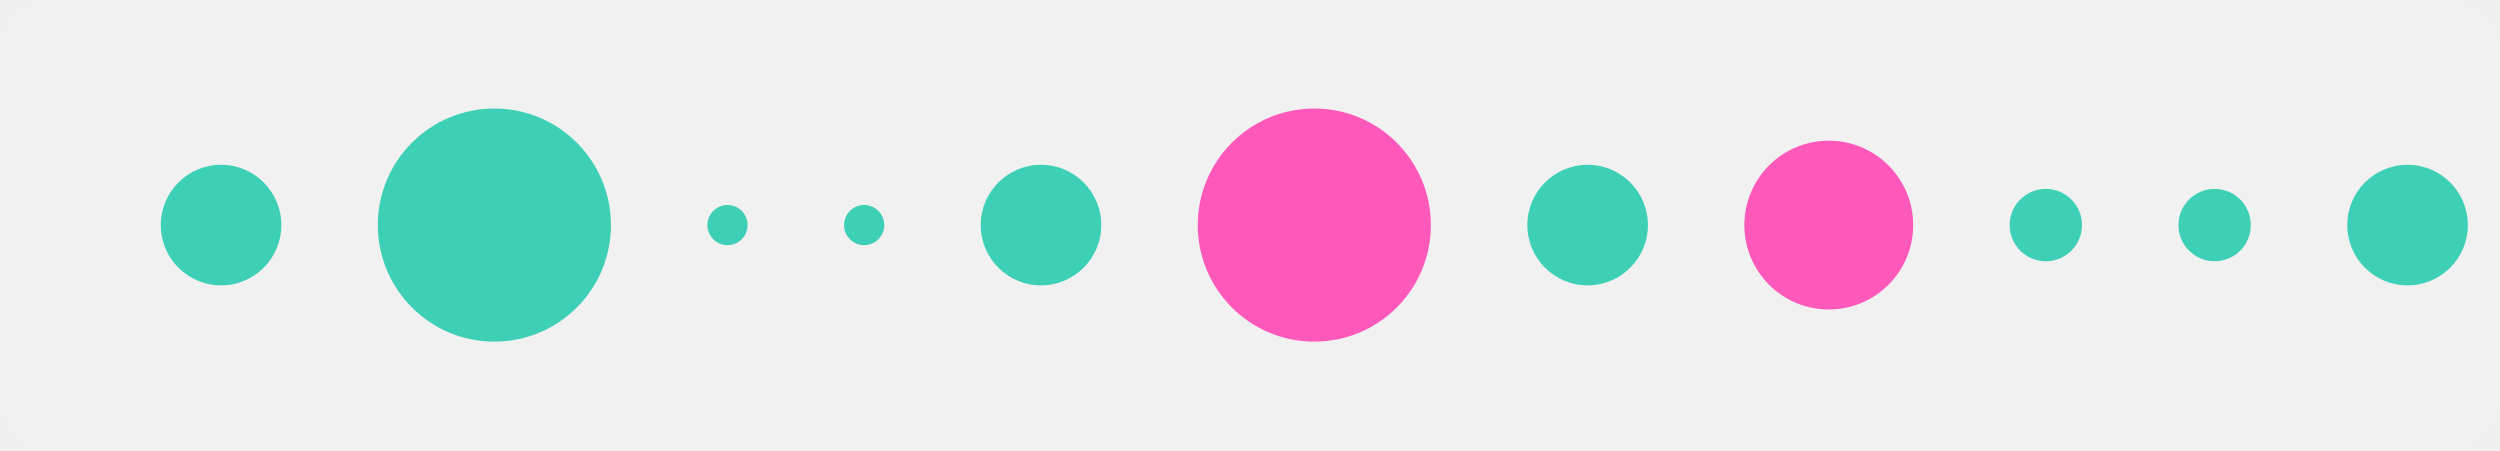
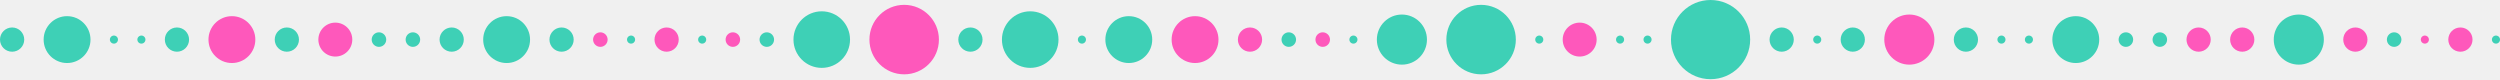
- <svg xmlns="http://www.w3.org/2000/svg" width="311" height="56" viewBox="0 0 311 56" fill="none">
-   <g clip-path="url(#clip0_672_12455)">
-     <rect width="311" height="56" rx="6" fill="white" fill-opacity="0.1" />
-     <circle cx="27.5" cy="28" r="7.5" fill="#3ED0B6" />
-     <circle cx="61.5" cy="28" r="14.5" fill="#3ED0B6" />
-     <circle r="2.5" transform="matrix(1 0 0 -1 90.5 28)" fill="#3ED0B6" />
-     <circle r="2.5" transform="matrix(1 0 0 -1 107.5 28)" fill="#3ED0B6" />
-     <circle cx="129.5" cy="28" r="7.5" fill="#3ED0B6" />
-     <circle cx="163.5" cy="28" r="14.5" fill="#FE58BB" />
-     <circle cx="197.5" cy="28" r="7.5" fill="#3ED0B6" />
-     <circle cx="227.5" cy="28" r="10.5" fill="#FE58BB" />
-     <circle r="4.5" transform="matrix(1 0 0 -1 254.5 28)" fill="#3ED0B6" />
-     <circle r="4.5" transform="matrix(1 0 0 -1 275.5 28)" fill="#3ED0B6" />
-     <circle r="7.5" transform="matrix(1 0 0 -1 299.5 28)" fill="#3ED0B6" />
-   </g>
-   <defs>
-     <clipPath id="clip0_672_12455">
-       <rect width="311" height="56" rx="6" fill="white" />
-     </clipPath>
-   </defs>
+ <svg xmlns="http://www.w3.org/2000/svg" width="1547" height="49" viewBox="0 0 1547 49" fill="none">
+   <circle cx="7.5" cy="24.5" r="7.5" fill="#3ED0B6" />
+   <circle cx="41.5" cy="24.5" r="14.5" fill="#3ED0B6" />
+   <circle r="2.5" transform="matrix(1 0 0 -1 70.5 24.5)" fill="#3ED0B6" />
+   <circle r="2.5" transform="matrix(1 0 0 -1 87.5 24.5)" fill="#3ED0B6" />
+   <circle cx="109.5" cy="24.5" r="7.5" fill="#3ED0B6" />
+   <circle cx="143.5" cy="24.5" r="14.5" fill="#FE58BB" />
+   <circle cx="177.5" cy="24.5" r="7.5" fill="#3ED0B6" />
+   <circle cx="207.5" cy="24.5" r="10.5" fill="#FE58BB" />
+   <circle r="4.5" transform="matrix(1 0 0 -1 234.5 24.5)" fill="#3ED0B6" />
+   <circle r="4.5" transform="matrix(1 0 0 -1 255.5 24.5)" fill="#3ED0B6" />
+   <circle r="7.5" transform="matrix(1 0 0 -1 279.5 24.5)" fill="#3ED0B6" />
+   <circle cx="313.5" cy="24.5" r="14.5" fill="#3ED0B6" />
+   <circle r="7.5" transform="matrix(1 0 0 -1 347.5 24.5)" fill="#3ED0B6" />
+   <circle r="4.5" transform="matrix(1 0 0 -1 371.5 24.5)" fill="#FE58BB" />
+   <circle r="2.5" transform="matrix(1 0 0 -1 390.5 24.5)" fill="#3ED0B6" />
+   <circle r="7.5" transform="matrix(1 0 0 -1 412.5 24.5)" fill="#FE58BB" />
+   <circle r="2.5" transform="matrix(1 0 0 -1 434.5 24.5)" fill="#3ED0B6" />
+   <circle r="4.5" transform="matrix(1 0 0 -1 453.5 24.5)" fill="#FE58BB" />
+   <circle r="4.5" transform="matrix(1 0 0 -1 474.5 24.5)" fill="#3ED0B6" />
+   <circle cx="508.5" cy="24.5" r="17.5" fill="#3ED0B6" />
+   <circle cx="559.5" cy="24.5" r="21.5" fill="#FE58BB" />
+   <circle r="7.5" transform="matrix(1 0 0 -1 600.5 24.5)" fill="#3ED0B6" />
+   <circle cx="637.5" cy="24.5" r="17.5" fill="#3ED0B6" />
+   <circle r="2.5" transform="matrix(1 0 0 -1 669.5 24.5)" fill="#3ED0B6" />
+   <circle cx="698.5" cy="24.5" r="14.5" fill="#3ED0B6" />
+   <circle cx="739.5" cy="24.5" r="14.5" fill="#FE58BB" />
+   <circle r="7.5" transform="matrix(1 0 0 -1 773.5 24.5)" fill="#FE58BB" />
+   <circle r="4.5" transform="matrix(1 0 0 -1 797.5 24.5)" fill="#3ED0B6" />
+   <circle r="4.5" transform="matrix(1 0 0 -1 818.5 24.5)" fill="#FE58BB" />
+   <circle r="2.5" transform="matrix(1 0 0 -1 837.5 24.5)" fill="#3ED0B6" />
+   <circle cx="867.5" cy="24.5" r="15.5" fill="#3ED0B6" />
+   <circle cx="916.5" cy="24.5" r="21.5" fill="#3ED0B6" />
+   <circle r="2.5" transform="matrix(1 0 0 -1 952.5 24.5)" fill="#3ED0B6" />
+   <circle r="10.5" transform="matrix(1 0 0 -1 977.5 24.5)" fill="#FE58BB" />
+   <circle r="2.5" transform="matrix(1 0 0 -1 1002.5 24.5)" fill="#3ED0B6" />
+   <circle r="2.5" transform="matrix(1 0 0 -1 1019.5 24.5)" fill="#3ED0B6" />
+   <circle cx="1058.5" cy="24.5" r="24.5" fill="#3ED0B6" />
+   <circle r="7.5" transform="matrix(1 0 0 -1 1102.5 24.5)" fill="#3ED0B6" />
+   <circle r="2.5" transform="matrix(1 0 0 -1 1124.5 24.5)" fill="#3ED0B6" />
+   <circle r="7.5" transform="matrix(1 0 0 -1 1146.5 24.5)" fill="#3ED0B6" />
+   <circle cx="1181.5" cy="24.5" r="15.5" fill="#FE58BB" />
+   <circle r="7.5" transform="matrix(1 0 0 -1 1216.5 24.5)" fill="#3ED0B6" />
+   <circle r="2.5" transform="matrix(1 0 0 -1 1238.5 24.5)" fill="#3ED0B6" />
+   <circle r="2.5" transform="matrix(1 0 0 -1 1255.5 24.5)" fill="#3ED0B6" />
+   <circle cx="1284.5" cy="24.5" r="14.5" fill="#3ED0B6" />
+   <circle r="4.5" transform="matrix(1 0 0 -1 1315.5 24.5)" fill="#3ED0B6" />
+   <circle r="4.5" transform="matrix(1 0 0 -1 1336.5 24.5)" fill="#3ED0B6" />
+   <circle r="7.5" transform="matrix(1 0 0 -1 1360.5 24.5)" fill="#FE58BB" />
+   <circle r="7.5" transform="matrix(1 0 0 -1 1387.5 24.5)" fill="#FE58BB" />
+   <circle cx="1422.5" cy="24.5" r="15.5" fill="#3ED0B6" />
+   <circle r="7.5" transform="matrix(1 0 0 -1 1457.5 24.5)" fill="#FE58BB" />
+   <circle r="4.5" transform="matrix(1 0 0 -1 1481.5 24.5)" fill="#3ED0B6" />
+   <circle r="2.5" transform="matrix(1 0 0 -1 1500.5 24.5)" fill="#FE58BB" />
+   <circle r="7.5" transform="matrix(1 0 0 -1 1522.5 24.5)" fill="#FE58BB" />
+   <circle r="2.5" transform="matrix(1 0 0 -1 1544.5 24.5)" fill="#3ED0B6" />
</svg>
